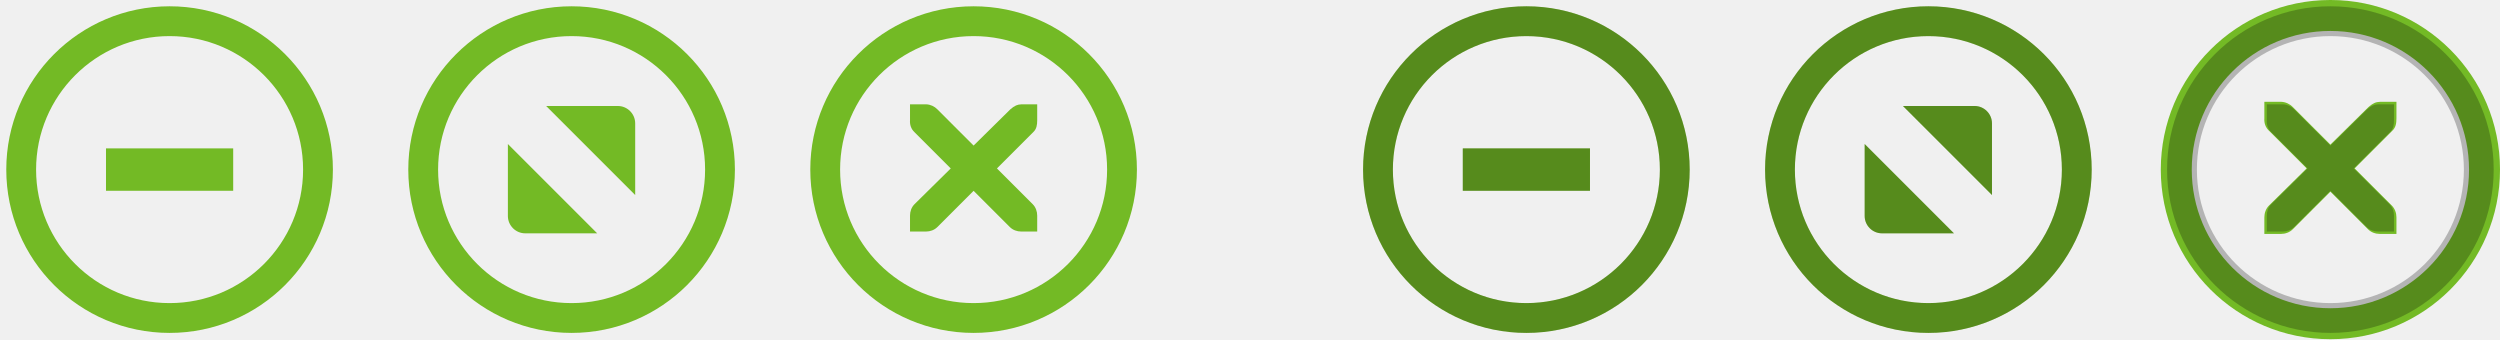
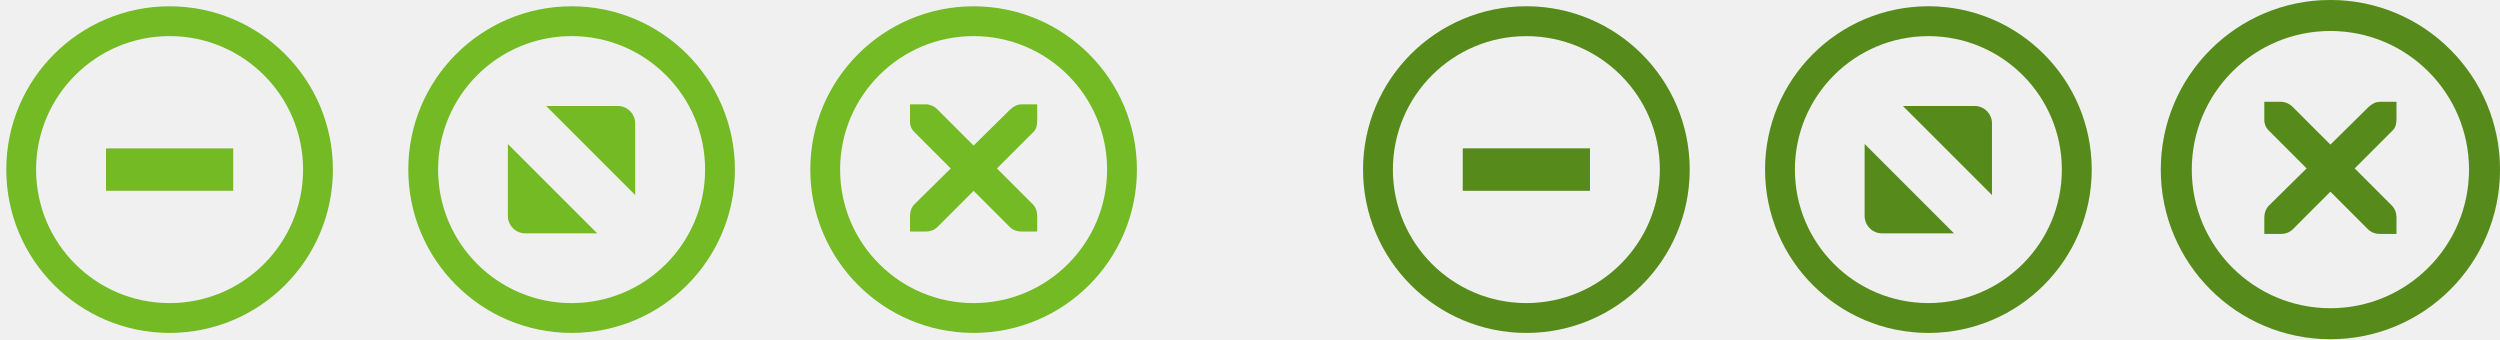
<svg xmlns="http://www.w3.org/2000/svg" xmlns:ns1="http://www.openswatchbook.org/uri/2009/osb" xmlns:xlink="http://www.w3.org/1999/xlink" width="132.667" height="18" viewBox="0 0 132.667 18" version="1.1" id="svg435">
  <defs id="defs846">
    <linearGradient id="linearGradient5978" ns1:paint="solid">
      <stop style="stop-color:#000000;stop-opacity:1;" offset="0" id="stop5976" />
    </linearGradient>
    <linearGradient id="linearGradient5860" ns1:paint="solid">
      <stop style="stop-color:#858585;stop-opacity:1;" offset="0" id="stop5858" />
    </linearGradient>
    <linearGradient id="linearGradient5851" ns1:paint="solid">
      <stop style="stop-color:#858585;stop-opacity:1;" offset="0" id="stop5849" />
    </linearGradient>
    <linearGradient id="linearGradient5845" ns1:paint="solid">
      <stop style="stop-color:#858585;stop-opacity:1;" offset="0" id="stop5843" />
    </linearGradient>
    <linearGradient id="linearGradient7306" ns1:paint="solid">
      <stop style="stop-color:#73ba25;stop-opacity:1;" offset="0" id="stop7304" />
    </linearGradient>
    <linearGradient id="linearGradient7298" ns1:paint="solid">
      <stop style="stop-color:#73ba25;stop-opacity:1;" offset="0" id="stop7296" />
    </linearGradient>
    <linearGradient id="linearGradient7292" ns1:paint="solid">
      <stop style="stop-color:#73ba25;stop-opacity:1;" offset="0" id="stop7290" />
    </linearGradient>
    <linearGradient id="linearGradient7286" ns1:paint="solid">
      <stop style="stop-color:#73ba25;stop-opacity:1;" offset="0" id="stop7284" />
    </linearGradient>
    <linearGradient id="linearGradient7280" ns1:paint="solid">
      <stop style="stop-color:#656565;stop-opacity:1;" offset="0" id="stop7278" />
    </linearGradient>
    <linearGradient id="linearGradient7272" ns1:paint="solid">
      <stop style="stop-color:#656565;stop-opacity:1;" offset="0" id="stop7270" />
    </linearGradient>
    <linearGradient id="linearGradient7266" ns1:paint="solid">
      <stop style="stop-color:#656565;stop-opacity:1;" offset="0" id="stop7264" />
    </linearGradient>
    <linearGradient id="linearGradient7258" ns1:paint="solid">
      <stop style="stop-color:#656565;stop-opacity:1;" offset="0" id="stop7256" />
    </linearGradient>
    <linearGradient id="linearGradient7232" ns1:paint="solid">
      <stop style="stop-color:#656565;stop-opacity:1;" offset="0" id="stop7230" />
    </linearGradient>
    <linearGradient id="linearGradient7218" ns1:paint="solid">
      <stop style="stop-color:#000000;stop-opacity:1;" offset="0" id="stop7216" />
    </linearGradient>
    <linearGradient id="linearGradient5679" ns1:paint="solid">
      <stop style="stop-color:#000000;stop-opacity:1;" offset="0" id="stop5677" />
    </linearGradient>
    <linearGradient id="linearGradient5673" ns1:paint="solid">
      <stop style="stop-color:#1d1d1d;stop-opacity:1;" offset="0" id="stop5671" />
    </linearGradient>
    <linearGradient id="linearGradient5480" ns1:paint="solid">
      <stop style="stop-color:#ffffff;stop-opacity:0;" offset="0" id="stop6048-6" />
    </linearGradient>
    <linearGradient id="linearGradient5484" ns1:paint="solid">
      <stop style="stop-color:#656565;stop-opacity:1;" offset="0" id="stop7288-5" />
    </linearGradient>
    <linearGradient id="linearGradient5808" ns1:paint="solid">
      <stop style="stop-color:#ffffff;stop-opacity:1;" offset="0" id="stop7036-0" />
    </linearGradient>
    <linearGradient id="linearGradient6830" ns1:paint="solid">
      <stop style="stop-color:#73ba25;stop-opacity:1;" offset="0" id="stop5679-0" />
    </linearGradient>
    <linearGradient id="linearGradient7205">
      <stop stop-color="#F5F5F5" id="stop89-6" />
    </linearGradient>
    <linearGradient xlink:href="#linearGradient7306" id="linearGradient6621" gradientUnits="userSpaceOnUse" gradientTransform="scale(1.066667)" x1="88.997" y1="972" x2="88.997" y2="978.007" />
    <linearGradient xlink:href="#linearGradient7306" id="linearGradient6794" gradientUnits="userSpaceOnUse" gradientTransform="scale(1.066667)" x1="88.997" y1="972" x2="88.997" y2="978.007" />
    <linearGradient id="linearGradient5315">
      <stop style="stop-color:#f4f4f4;stop-opacity:1" offset="0" id="stop5317" />
      <stop id="stop5323" offset="0.2" style="stop-color:#f4f4f4;stop-opacity:1" />
      <stop id="stop5319" offset="0.9" style="stop-color:#e8e8e7;stop-opacity:1" />
      <stop style="stop-color:#e8e8e7;stop-opacity:1" offset="1" id="stop5321" />
    </linearGradient>
    <linearGradient id="linearGradient5844">
      <stop id="stop5846" offset="0" style="stop-color:#fefefe;stop-opacity:1" />
      <stop style="stop-color:#fefefe;stop-opacity:1" offset="0.2" id="stop5848" />
      <stop style="stop-color:#f2f2f1;stop-opacity:1" offset="0.9" id="stop5850" />
      <stop id="stop5852" offset="1" style="stop-color:#f2f2f1;stop-opacity:1" />
    </linearGradient>
    <linearGradient xlink:href="#linearGradient5315" id="linearGradient6964" gradientUnits="userSpaceOnUse" gradientTransform="matrix(1.538933,0,0,0.5170822,-60.21643,-34.03134)" x1="63.569" y1="127.161" x2="63.569" y2="152.662" />
    <linearGradient id="primary_color-3-6" ns1:paint="solid">
      <stop style="stop-color:#A42435;stop-opacity:1;" offset="0" id="stop5679-7" />
    </linearGradient>
    <linearGradient id="linearGradient6179">
      <stop stop-color="#000000" stop-opacity="0.8" id="stop80-9" />
    </linearGradient>
    <linearGradient id="linearGradient6182">
      <stop stop-color="#252525" id="stop92-8" />
    </linearGradient>
    <linearGradient id="linearGradient6185">
      <stop stop-color="#FFFFFF" id="stop83-7" />
    </linearGradient>
    <linearGradient xlink:href="#linearGradient6110" id="linearGradient6230" gradientUnits="userSpaceOnUse" x1="16" y1="292" x2="40" y2="292" />
    <linearGradient xlink:href="#linearGradient6110" id="linearGradient6232" gradientUnits="userSpaceOnUse" x1="16" y1="292" x2="40" y2="292" />
  </defs>
  <rect width="200" height="300" id="background-light" style="fill:url(#linearGradient4914);stroke-width:0.866" x="-3.8" y="-4.341" />
  <g style="display:inline" id="titlebutton-close-hover" transform="matrix(1.054687,0,0,1.054687,-453.4583,208.8425)">
    <g id="g4927-8-7-5" style="display:inline;opacity:1" transform="translate(-940.8,-461.4803)">
      <g transform="translate(-109.8667)" style="display:inline;opacity:1" id="g4490-6-3-7-2">
        <g id="g4092-0-2-2-1-5" style="display:inline" transform="translate(61.86667)">
          <circle r="7.467" cy="272" cx="1467.733" style="fill:#73ba25;fill-opacity:0;stroke:#73ba25;stroke-width:1.5;stroke-linecap:butt;stroke-linejoin:miter;stroke-miterlimit:4;stroke-dasharray:none;stroke-dashoffset:0;stroke-opacity:1" id="path4068-7-5-4-9-4" />
        </g>
      </g>
      <g id="g4778-3-6-74" transform="translate(1411.2,263.325)" style="fill:#ffffff;fill-opacity:1">
        <g style="display:inline;fill:#ffffff;fill-opacity:1" id="layer9-9-6-0-4" transform="translate(-64,-552.5333)" />
        <g id="layer10-2-3-6-3" transform="translate(-64,-552.5333)" style="fill:#ffffff;fill-opacity:1" />
        <g id="layer11-16-2-2-07" transform="translate(-64,-552.5333)" style="fill:#ffffff;fill-opacity:1" />
        <g transform="matrix(0.75,0,0,0.75,2.133333,2.191667)" id="g2996-7-0-8" style="fill:#ffffff;fill-opacity:1">
          <g transform="translate(-64,-552.5333)" id="layer12-4-6-3-6" style="fill:#ffffff;fill-opacity:1">
            <g transform="translate(20.26667,-258.1333)" id="layer4-4-1-4-1-8" style="display:inline;fill:#ffffff;fill-opacity:1">
              <path d="m 48,814.933 h 1.067 c 0.011,-1.2e-4 0.022,-4.9e-4 0.033,0 0.272,0.012 0.544,0.137 0.733,0.333 l 2.433,2.433 2.467,-2.433 c 0.283,-0.246 0.476,-0.326 0.733,-0.333 H 56.533 V 816 c 0,0.306 -0.037,0.587 -0.267,0.8 l -2.433,2.433 2.4,2.4 c 0.201,0.201 0.3,0.484 0.3,0.767 v 1.067 h -1.067 c -0.283,-10e-6 -0.566,-0.099 -0.767,-0.3 l -2.433,-2.433 -2.433,2.433 c -0.201,0.201 -0.484,0.3 -0.767,0.3 H 48 V 822.4 c -3e-6,-0.283 0.099,-0.566 0.3,-0.767 l 2.433,-2.4 L 48.3,816.8 C 48.075,816.592 47.977,816.299 48,816 Z" id="path10839-9-8-7-8" style="color:#bebebe;font-style:normal;font-variant:normal;font-weight:normal;font-stretch:normal;font-size:medium;line-height:normal;font-family:'Andale Mono';-inkscape-font-specification:'Andale Mono';text-indent:0;text-align:start;text-decoration:none;text-decoration-line:none;letter-spacing:normal;word-spacing:normal;text-transform:none;writing-mode:lr-tb;direction:ltr;text-anchor:start;display:inline;overflow:visible;visibility:visible;fill:#73ba25;fill-opacity:1;fill-rule:nonzero;stroke:none;stroke-width:1.9;marker:none;enable-background:new" />
            </g>
          </g>
        </g>
        <g id="layer13-2-0-2-4" transform="translate(-64,-552.5333)" style="fill:#ffffff;fill-opacity:1" />
        <g id="layer14-4-4-0-3" transform="translate(-64,-552.5333)" style="fill:#ffffff;fill-opacity:1" />
        <g id="layer15-7-5-0-1" transform="translate(-64,-552.5333)" style="fill:#ffffff;fill-opacity:1" />
      </g>
    </g>
    <rect y="-198.014" x="470.4" height="17.067" width="17.067" id="rect17883-02-4" style="display:inline;opacity:1;fill:none;fill-opacity:1;stroke:none;stroke-width:1.067;stroke-linecap:butt;stroke-linejoin:miter;stroke-miterlimit:4;stroke-dasharray:none;stroke-dashoffset:0;stroke-opacity:0" />
  </g>
  <g style="display:inline" id="titlebutton-maximize-hover" transform="matrix(1.054687,0,0,1.054687,-442.1667,208.8425)">
    <g id="g4891-4-6" style="display:inline;opacity:1" transform="translate(-940.8,-461.4803)">
      <g transform="translate(-140.8)" style="display:inline;opacity:1" id="g4490-2-9-1-2-85">
        <g id="g4092-0-6-3-6-8-3" style="display:inline" transform="translate(61.86667)">
          <circle r="7.467" cy="272" cx="1467.733" style="fill:#73ba25;fill-opacity:0;stroke:#73ba25;stroke-width:1.5;stroke-linecap:butt;stroke-linejoin:miter;stroke-miterlimit:4;stroke-dasharray:none;stroke-dashoffset:0;stroke-opacity:1" id="path4068-7-6-5-1-6-4" />
        </g>
      </g>
      <g id="g4806-5-2-0" transform="translate(1380.267,263.4667)" style="fill:#c0e3ff;fill-opacity:1">
        <g transform="translate(-86.40021,-1031.467)" style="display:inline;fill:#c0e3ff;fill-opacity:1" id="layer9-78-2-0-1" />
        <g transform="translate(-86.40021,-1031.467)" id="layer10-3-9-9-7" style="fill:#c0e3ff;fill-opacity:1" />
        <g transform="translate(-86.40021,-1031.467)" id="layer11-19-7-6-7" style="fill:#c0e3ff;fill-opacity:1" />
        <g transform="translate(-86.40021,-1031.467)" id="layer13-4-7-4-8" style="fill:#c0e3ff;fill-opacity:1" />
        <g transform="translate(-86.40021,-1031.467)" id="layer14-8-9-7-0" style="fill:#c0e3ff;fill-opacity:1" />
        <g transform="translate(-86.40021,-1031.467)" style="display:inline;fill:#c0e3ff;fill-opacity:1" id="layer15-5-4-2-8" />
        <g transform="translate(-86.40021,-1031.467)" style="display:inline;fill:#c0e3ff;fill-opacity:1" id="g71291-1-4-6-9" />
        <g transform="translate(-86.40021,-1031.467)" style="display:inline;fill:#c0e3ff;fill-opacity:1" id="g4953-7-0-8-7" />
        <g transform="translate(-86.40021,-1031.467)" style="display:inline;fill:#c0e3ff;fill-opacity:1" id="layer12-3-7-2-83">
          <path d="m 93.653,1036.8 h 3.607 c 0.48,0 0.871,0.393 0.873,0.873 v 3.607 z m 2.568,6.407 h -3.621 c -0.48,0 -0.873,-0.393 -0.873,-0.873 v -3.621 l 4.495,4.495" style="fill:url(#linearGradient6621);fill-opacity:1;fill-rule:evenodd;stroke:none;stroke-width:1.067" id="path4293-4-9-97" />
        </g>
      </g>
    </g>
    <rect y="-198.014" x="439.467" height="17.067" width="17.067" id="rect17883-79-2" style="display:inline;opacity:1;fill:none;fill-opacity:1;stroke:none;stroke-width:1.067;stroke-linecap:butt;stroke-linejoin:miter;stroke-miterlimit:4;stroke-dasharray:none;stroke-dashoffset:0;stroke-opacity:0" />
  </g>
  <g style="display:inline" id="titlebutton-minimize-hover" transform="matrix(1.054687,0,0,1.054687,-430.875,208.8425)">
    <g id="g4909-1-0" style="display:inline;opacity:1" transform="translate(-940.8,-461.4803)">
      <g transform="translate(-171.7333)" style="display:inline;opacity:1" id="g4490-3-6-1-4-2">
        <g id="g4092-0-7-2-0-0-4" style="display:inline" transform="translate(61.86667)">
          <circle r="7.467" cy="272" cx="1467.733" style="fill:#73ba25;fill-opacity:0;stroke:#73ba25;stroke-width:1.5;stroke-linecap:butt;stroke-linejoin:miter;stroke-miterlimit:4;stroke-dasharray:none;stroke-dashoffset:0;stroke-opacity:1" id="path4068-7-3-0-3-6-8" />
        </g>
      </g>
      <g style="display:inline;opacity:1;fill:#c0e3ff;fill-opacity:1" id="g4834-9-3-0" transform="translate(1349.333,263.4667)">
        <g transform="translate(-86.40021,-1031.467)" style="display:inline;fill:#c0e3ff;fill-opacity:1" id="layer9-3-9-1-6" />
        <g transform="translate(-86.40021,-1031.467)" id="layer10-4-0-5-2" style="fill:#c0e3ff;fill-opacity:1" />
        <g transform="translate(-86.40021,-1031.467)" id="layer11-2-5-2-6" style="fill:#c0e3ff;fill-opacity:1" />
        <g transform="translate(-86.40021,-1031.467)" id="layer13-5-7-4-5" style="fill:#c0e3ff;fill-opacity:1" />
        <g transform="translate(-86.40021,-1031.467)" id="layer14-6-2-3-6" style="fill:#c0e3ff;fill-opacity:1" />
        <g transform="translate(-86.40021,-1031.467)" style="display:inline;fill:#c0e3ff;fill-opacity:1" id="layer15-52-0-6-6" />
        <g transform="translate(-86.40021,-1031.467)" style="display:inline;fill:#c0e3ff;fill-opacity:1" id="g71291-3-4-6-3" />
        <g transform="translate(-86.40021,-1031.467)" style="display:inline;fill:#c0e3ff;fill-opacity:1" id="g4953-8-6-8-4" />
        <g transform="translate(-86.40021,-1031.467)" style="display:inline;fill:#c0e3ff;fill-opacity:1" id="layer12-45-3-7-1">
          <path style="color:#000000;font-style:normal;font-variant:normal;font-weight:normal;font-stretch:normal;font-size:medium;line-height:normal;font-family:Sans;-inkscape-font-specification:Sans;text-indent:0;text-align:start;text-decoration:none;text-decoration-line:none;letter-spacing:normal;word-spacing:normal;text-transform:none;writing-mode:lr-tb;direction:ltr;baseline-shift:baseline;text-anchor:start;display:inline;overflow:visible;visibility:visible;fill:#73ba25;fill-opacity:1;stroke:none;stroke-width:2.133;marker:none;enable-background:accumulate" id="rect9057-3-5-7" d="m 91.734,1038.933 v 2.133 h 6.4 v -2.133 z" />
        </g>
      </g>
    </g>
    <rect style="display:inline;opacity:1;fill:none;fill-opacity:1;stroke:none;stroke-width:1.067;stroke-linecap:butt;stroke-linejoin:miter;stroke-miterlimit:4;stroke-dasharray:none;stroke-dashoffset:0;stroke-opacity:0" id="rect17883-79-9-13" width="17.067" height="17.067" x="408.533" y="-198.014" />
  </g>
  <g style="display:inline" id="titlebutton-close-active" transform="translate(-355.2666,198.4803)">
    <g id="g4927-8-7" style="display:inline;opacity:1" transform="matrix(1.095335,0,0,1.095335,-1076.15,-487.4114)">
      <g transform="translate(-109.8667)" style="display:inline;opacity:1" id="g4490-6-3-7">
        <g id="g4092-0-2-2-1" style="display:inline" transform="translate(61.86667)">
          <circle r="7.467" cy="272" cx="1467.733" style="fill:#73ba25;fill-opacity:0;stroke:#73ba25;stroke-width:1.5;stroke-linecap:butt;stroke-linejoin:miter;stroke-miterlimit:4;stroke-dasharray:none;stroke-dashoffset:0;stroke-opacity:1" id="path4068-7-5-4-9" />
        </g>
      </g>
      <g id="g4778-3-6" transform="translate(1411.2,263.325)" style="fill:#ffffff;fill-opacity:1">
        <g style="display:inline;fill:#ffffff;fill-opacity:1" id="layer9-9-6-0" transform="translate(-64,-552.5333)" />
        <g id="layer10-2-3-6" transform="translate(-64,-552.5333)" style="fill:#ffffff;fill-opacity:1" />
        <g id="layer11-16-2-2" transform="translate(-64,-552.5333)" style="fill:#ffffff;fill-opacity:1" />
        <g transform="matrix(0.75,0,0,0.75,2.133333,2.191667)" id="g2996-7-0" style="fill:#ffffff;fill-opacity:1">
          <g transform="translate(-64,-552.5333)" id="layer12-4-6-3" style="fill:#ffffff;fill-opacity:1">
            <g transform="translate(20.26667,-258.1333)" id="layer4-4-1-4-1" style="display:inline;fill:#ffffff;fill-opacity:1">
              <path d="m 48,814.933 h 1.067 c 0.011,-1.2e-4 0.022,-4.9e-4 0.033,0 0.272,0.012 0.544,0.137 0.733,0.333 l 2.433,2.433 2.467,-2.433 c 0.283,-0.246 0.476,-0.326 0.733,-0.333 H 56.533 V 816 c 0,0.306 -0.037,0.587 -0.267,0.8 l -2.433,2.433 2.4,2.4 c 0.201,0.201 0.3,0.484 0.3,0.767 v 1.067 h -1.067 c -0.283,-10e-6 -0.566,-0.099 -0.767,-0.3 l -2.433,-2.433 -2.433,2.433 c -0.201,0.201 -0.484,0.3 -0.767,0.3 H 48 V 822.4 c -3e-6,-0.283 0.099,-0.566 0.3,-0.767 l 2.433,-2.4 L 48.3,816.8 C 48.075,816.592 47.977,816.299 48,816 Z" id="path10839-9-8-7" style="color:#bebebe;font-style:normal;font-variant:normal;font-weight:normal;font-stretch:normal;font-size:medium;line-height:normal;font-family:'Andale Mono';-inkscape-font-specification:'Andale Mono';text-indent:0;text-align:start;text-decoration:none;text-decoration-line:none;letter-spacing:normal;word-spacing:normal;text-transform:none;writing-mode:lr-tb;direction:ltr;text-anchor:start;display:inline;overflow:visible;visibility:visible;fill:#73ba25;fill-opacity:1;fill-rule:nonzero;stroke:none;stroke-width:1.9;marker:none;enable-background:new" />
            </g>
          </g>
        </g>
        <g id="layer13-2-0-2" transform="translate(-64,-552.5333)" style="fill:#ffffff;fill-opacity:1" />
        <g id="layer14-4-4-0" transform="translate(-64,-552.5333)" style="fill:#ffffff;fill-opacity:1" />
        <g id="layer15-7-5-0" transform="translate(-64,-552.5333)" style="fill:#ffffff;fill-opacity:1" />
      </g>
    </g>
    <rect y="-198.48" x="469.933" height="18" width="18" id="rect17883-02" style="display:inline;opacity:1;fill:none;fill-opacity:1;stroke:none;stroke-width:1.125;stroke-linecap:butt;stroke-linejoin:miter;stroke-miterlimit:4;stroke-dasharray:none;stroke-dashoffset:0;stroke-opacity:0" />
-     <g style="display:inline;opacity:0.25" id="darken-layer-close" transform="matrix(1.054687,0,0,1.054687,-26.19169,10.36219)">
-       <g id="g4927-8-7-5-5" style="display:inline;opacity:1" transform="translate(-940.8,-461.4803)">
+     <g style="display:inline;opacity:0.25" id="darken-layer-close" transform="matrix(1.054687,0,0,1.054687,-22.38674,15.99956)">
+       <g id="g4927-8-7-5-5" style="display:inline;opacity:1" transform="matrix(1.03854,0,0,1.03854,-999.1235,-477.3082)">
        <g transform="translate(-109.8667)" style="display:inline;opacity:1" id="g4490-6-3-7-2-9">
          <g id="g4092-0-2-2-1-5-6" style="display:inline" transform="translate(61.86667)">
            <circle r="7.467" cy="272" cx="1467.733" style="opacity:1;fill:#000000;fill-opacity:0;stroke:#000000;stroke-width:1.5;stroke-linecap:butt;stroke-linejoin:miter;stroke-miterlimit:4;stroke-dasharray:none;stroke-dashoffset:0;stroke-opacity:1" id="path4068-7-5-4-9-4-2" />
          </g>
        </g>
        <g id="g4778-3-6-74-1" transform="translate(1411.2,263.325)" style="fill:#ffffff;fill-opacity:1">
          <g style="display:inline;fill:#ffffff;fill-opacity:1" id="layer9-9-6-0-4-7" transform="translate(-64,-552.5333)" />
          <g id="layer10-2-3-6-3-8" transform="translate(-64,-552.5333)" style="fill:#ffffff;fill-opacity:1" />
          <g id="layer11-16-2-2-07-5" transform="translate(-64,-552.5333)" style="fill:#ffffff;fill-opacity:1" />
          <g transform="matrix(0.75,0,0,0.75,2.133333,2.191667)" id="g2996-7-0-8-7" style="fill:#ffffff;fill-opacity:1">
            <g transform="translate(-64,-552.5333)" id="layer12-4-6-3-6-4" style="fill:#ffffff;fill-opacity:1">
              <g transform="translate(20.26667,-258.1333)" id="layer4-4-1-4-1-8-1" style="display:inline;fill:#ffffff;fill-opacity:1">
                <path d="m 48,814.933 h 1.067 c 0.011,-1.2e-4 0.022,-4.9e-4 0.033,0 0.272,0.012 0.544,0.137 0.733,0.333 l 2.433,2.433 2.467,-2.433 c 0.283,-0.246 0.476,-0.326 0.733,-0.333 H 56.533 V 816 c 0,0.306 -0.037,0.587 -0.267,0.8 l -2.433,2.433 2.4,2.4 c 0.201,0.201 0.3,0.484 0.3,0.767 v 1.067 h -1.067 c -0.283,-10e-6 -0.566,-0.099 -0.767,-0.3 l -2.433,-2.433 -2.433,2.433 c -0.201,0.201 -0.484,0.3 -0.767,0.3 H 48 V 822.4 c -3e-6,-0.283 0.099,-0.566 0.3,-0.767 l 2.433,-2.4 L 48.3,816.8 C 48.075,816.592 47.977,816.299 48,816 Z" id="path10839-9-8-7-8-8" style="color:#bebebe;font-style:normal;font-variant:normal;font-weight:normal;font-stretch:normal;font-size:medium;line-height:normal;font-family:'Andale Mono';-inkscape-font-specification:'Andale Mono';text-indent:0;text-align:start;text-decoration:none;text-decoration-line:none;letter-spacing:normal;word-spacing:normal;text-transform:none;writing-mode:lr-tb;direction:ltr;text-anchor:start;display:inline;overflow:visible;visibility:visible;opacity:1;fill:#000000;fill-opacity:1;fill-rule:nonzero;stroke:none;stroke-width:1.9;marker:none;enable-background:new" />
              </g>
            </g>
          </g>
          <g id="layer13-2-0-2-4-5" transform="translate(-64,-552.5333)" style="fill:#ffffff;fill-opacity:1" />
          <g id="layer14-4-4-0-3-9" transform="translate(-64,-552.5333)" style="fill:#ffffff;fill-opacity:1" />
          <g id="layer15-7-5-0-1-7" transform="translate(-64,-552.5333)" style="fill:#ffffff;fill-opacity:1" />
        </g>
      </g>
-       <rect y="-198.014" x="470.4" height="17.067" width="17.067" id="rect17883-02-4-5" style="display:inline;opacity:1;fill:none;fill-opacity:1;stroke:none;stroke-width:1.067;stroke-linecap:butt;stroke-linejoin:miter;stroke-miterlimit:4;stroke-dasharray:none;stroke-dashoffset:0;stroke-opacity:0" />
    </g>
  </g>
  <g style="display:inline" id="titlebutton-maximize-active" transform="matrix(1.054687,0,0,1.054687,-370.1665,208.8425)">
    <g id="g4891-4" style="display:inline;opacity:1" transform="translate(-940.8,-461.4803)">
      <g transform="translate(-140.8)" style="display:inline;opacity:1" id="g4490-2-9-1-2">
        <g id="g4092-0-6-3-6-8" style="display:inline" transform="translate(61.86667)">
          <circle r="7.467" cy="272" cx="1467.733" style="fill:#73ba25;fill-opacity:0;stroke:#73ba25;stroke-width:1.5;stroke-linecap:butt;stroke-linejoin:miter;stroke-miterlimit:4;stroke-dasharray:none;stroke-dashoffset:0;stroke-opacity:1" id="path4068-7-6-5-1-6" />
        </g>
      </g>
      <g id="g4806-5-2" transform="translate(1380.267,263.4667)" style="fill:#c0e3ff;fill-opacity:1">
        <g transform="translate(-86.40021,-1031.467)" style="display:inline;fill:#c0e3ff;fill-opacity:1" id="layer9-78-2-0" />
        <g transform="translate(-86.40021,-1031.467)" id="layer10-3-9-9" style="fill:#c0e3ff;fill-opacity:1" />
        <g transform="translate(-86.40021,-1031.467)" id="layer11-19-7-6" style="fill:#c0e3ff;fill-opacity:1" />
        <g transform="translate(-86.40021,-1031.467)" id="layer13-4-7-4" style="fill:#c0e3ff;fill-opacity:1" />
        <g transform="translate(-86.40021,-1031.467)" id="layer14-8-9-7" style="fill:#c0e3ff;fill-opacity:1" />
        <g transform="translate(-86.40021,-1031.467)" style="display:inline;fill:#c0e3ff;fill-opacity:1" id="layer15-5-4-2" />
        <g transform="translate(-86.40021,-1031.467)" style="display:inline;fill:#c0e3ff;fill-opacity:1" id="g71291-1-4-6" />
        <g transform="translate(-86.40021,-1031.467)" style="display:inline;fill:#c0e3ff;fill-opacity:1" id="g4953-7-0-8" />
        <g transform="translate(-86.40021,-1031.467)" style="display:inline;fill:#c0e3ff;fill-opacity:1" id="layer12-3-7-2">
          <path d="m 93.653,1036.8 h 3.607 c 0.48,0 0.871,0.393 0.873,0.873 v 3.607 z m 2.568,6.407 h -3.621 c -0.48,0 -0.873,-0.393 -0.873,-0.873 v -3.621 l 4.495,4.495" style="fill:url(#linearGradient6794);fill-opacity:1;fill-rule:evenodd;stroke:none;stroke-width:1.067" id="path4293-4-9" />
        </g>
      </g>
    </g>
    <rect y="-198.014" x="439.467" height="17.067" width="17.067" id="rect17883-79" style="display:inline;opacity:1;fill:none;fill-opacity:1;stroke:none;stroke-width:1.067;stroke-linecap:butt;stroke-linejoin:miter;stroke-miterlimit:4;stroke-dasharray:none;stroke-dashoffset:0;stroke-opacity:0" />
    <g style="display:inline;opacity:0.25" id="darken-layer-maximize" transform="translate(-6.5215881e-5,-1.9033814e-6)">
      <g id="g4891-4-6-8" style="display:inline;opacity:1" transform="translate(-940.8,-461.4803)">
        <g transform="translate(-140.8)" style="display:inline;opacity:1" id="g4490-2-9-1-2-85-8">
          <g id="g4092-0-6-3-6-8-3-3" style="display:inline" transform="translate(61.86667)">
            <circle r="7.467" cy="272" cx="1467.733" style="opacity:1;fill:#000000;fill-opacity:0;stroke:#000000;stroke-width:1.5;stroke-linecap:butt;stroke-linejoin:miter;stroke-miterlimit:4;stroke-dasharray:none;stroke-dashoffset:0;stroke-opacity:1" id="path4068-7-6-5-1-6-4-1" />
          </g>
        </g>
        <g id="g4806-5-2-0-8" transform="translate(1380.267,263.4667)" style="fill:#c0e3ff;fill-opacity:1">
          <g transform="translate(-86.40021,-1031.467)" style="display:inline;fill:#c0e3ff;fill-opacity:1" id="layer9-78-2-0-1-9" />
          <g transform="translate(-86.40021,-1031.467)" id="layer10-3-9-9-7-6" style="fill:#c0e3ff;fill-opacity:1" />
          <g transform="translate(-86.40021,-1031.467)" id="layer11-19-7-6-7-4" style="fill:#c0e3ff;fill-opacity:1" />
          <g transform="translate(-86.40021,-1031.467)" id="layer13-4-7-4-8-3" style="fill:#c0e3ff;fill-opacity:1" />
          <g transform="translate(-86.40021,-1031.467)" id="layer14-8-9-7-0-3" style="fill:#c0e3ff;fill-opacity:1" />
          <g transform="translate(-86.40021,-1031.467)" style="display:inline;fill:#c0e3ff;fill-opacity:1" id="layer15-5-4-2-8-3" />
          <g transform="translate(-86.40021,-1031.467)" style="display:inline;fill:#c0e3ff;fill-opacity:1" id="g71291-1-4-6-9-8" />
          <g transform="translate(-86.40021,-1031.467)" style="display:inline;fill:#c0e3ff;fill-opacity:1" id="g4953-7-0-8-7-6" />
          <g transform="translate(-86.40021,-1031.467)" style="display:inline;fill:#c0e3ff;fill-opacity:1" id="layer12-3-7-2-83-0">
            <path d="m 93.653,1036.8 h 3.607 c 0.48,0 0.871,0.393 0.873,0.873 v 3.607 z m 2.568,6.407 h -3.621 c -0.48,0 -0.873,-0.393 -0.873,-0.873 v -3.621 l 4.495,4.495" style="opacity:1;fill:#000000;fill-opacity:1;fill-rule:evenodd;stroke:none;stroke-width:1.067" id="path4293-4-9-97-4" />
          </g>
        </g>
      </g>
      <rect y="-198.014" x="439.467" height="17.067" width="17.067" id="rect17883-79-2-8" style="display:inline;opacity:1;fill:none;fill-opacity:1;stroke:none;stroke-width:1.067;stroke-linecap:butt;stroke-linejoin:miter;stroke-miterlimit:4;stroke-dasharray:none;stroke-dashoffset:0;stroke-opacity:0" />
    </g>
  </g>
  <g style="display:inline" id="titlebutton-minimize-active" transform="matrix(1.054687,0,0,1.054687,-358.8746,208.8425)">
    <g id="g4909-1" style="display:inline;opacity:1" transform="translate(-940.8,-461.4803)">
      <g transform="translate(-171.7333)" style="display:inline;opacity:1" id="g4490-3-6-1-4">
        <g id="g4092-0-7-2-0-0" style="display:inline" transform="translate(61.86667)">
          <circle r="7.467" cy="272" cx="1467.733" style="fill:#73ba25;fill-opacity:0;stroke:#73ba25;stroke-width:1.5;stroke-linecap:butt;stroke-linejoin:miter;stroke-miterlimit:4;stroke-dasharray:none;stroke-dashoffset:0;stroke-opacity:1" id="path4068-7-3-0-3-6" />
        </g>
      </g>
      <g style="display:inline;opacity:1;fill:#c0e3ff;fill-opacity:1" id="g4834-9-3" transform="translate(1349.333,263.4667)">
        <g transform="translate(-86.40021,-1031.467)" style="display:inline;fill:#c0e3ff;fill-opacity:1" id="layer9-3-9-1" />
        <g transform="translate(-86.40021,-1031.467)" id="layer10-4-0-5" style="fill:#c0e3ff;fill-opacity:1" />
        <g transform="translate(-86.40021,-1031.467)" id="layer11-2-5-2" style="fill:#c0e3ff;fill-opacity:1" />
        <g transform="translate(-86.40021,-1031.467)" id="layer13-5-7-4" style="fill:#c0e3ff;fill-opacity:1" />
        <g transform="translate(-86.40021,-1031.467)" id="layer14-6-2-3" style="fill:#c0e3ff;fill-opacity:1" />
        <g transform="translate(-86.40021,-1031.467)" style="display:inline;fill:#c0e3ff;fill-opacity:1" id="layer15-52-0-6" />
        <g transform="translate(-86.40021,-1031.467)" style="display:inline;fill:#c0e3ff;fill-opacity:1" id="g71291-3-4-6" />
        <g transform="translate(-86.40021,-1031.467)" style="display:inline;fill:#c0e3ff;fill-opacity:1" id="g4953-8-6-8" />
        <g transform="translate(-86.40021,-1031.467)" style="display:inline;fill:#c0e3ff;fill-opacity:1" id="layer12-45-3-7">
          <path style="color:#000000;font-style:normal;font-variant:normal;font-weight:normal;font-stretch:normal;font-size:medium;line-height:normal;font-family:Sans;-inkscape-font-specification:Sans;text-indent:0;text-align:start;text-decoration:none;text-decoration-line:none;letter-spacing:normal;word-spacing:normal;text-transform:none;writing-mode:lr-tb;direction:ltr;baseline-shift:baseline;text-anchor:start;display:inline;overflow:visible;visibility:visible;fill:#73ba25;fill-opacity:1;stroke:none;stroke-width:2.133;marker:none;enable-background:accumulate" id="rect9057-3-5" d="m 91.734,1038.933 v 2.133 h 6.4 v -2.133 z" />
        </g>
      </g>
    </g>
    <rect style="display:inline;opacity:1;fill:none;fill-opacity:1;stroke:none;stroke-width:1.067;stroke-linecap:butt;stroke-linejoin:miter;stroke-miterlimit:4;stroke-dasharray:none;stroke-dashoffset:0;stroke-opacity:0" id="rect17883-79-9" width="17.067" height="17.067" x="408.533" y="-198.014" />
    <g style="display:inline;opacity:0.25" id="darken-layer-minimize" transform="translate(-4.5606506e-5,-1.9033814e-6)">
      <g id="g4909-1-0-8" style="display:inline;opacity:1" transform="translate(-940.8,-461.4803)">
        <g transform="translate(-171.7333)" style="display:inline;opacity:1" id="g4490-3-6-1-4-2-9">
          <g id="g4092-0-7-2-0-0-4-7" style="display:inline" transform="translate(61.86667)">
            <circle r="7.467" cy="272" cx="1467.733" style="opacity:1;fill:#000000;fill-opacity:0;stroke:#000000;stroke-width:1.5;stroke-linecap:butt;stroke-linejoin:miter;stroke-miterlimit:4;stroke-dasharray:none;stroke-dashoffset:0;stroke-opacity:1" id="path4068-7-3-0-3-6-8-7" />
          </g>
        </g>
        <g style="display:inline;opacity:1;fill:#c0e3ff;fill-opacity:1" id="g4834-9-3-0-6" transform="translate(1349.333,263.4667)">
          <g transform="translate(-86.40021,-1031.467)" style="display:inline;fill:#c0e3ff;fill-opacity:1" id="layer9-3-9-1-6-4" />
          <g transform="translate(-86.40021,-1031.467)" id="layer10-4-0-5-2-3" style="fill:#c0e3ff;fill-opacity:1" />
          <g transform="translate(-86.40021,-1031.467)" id="layer11-2-5-2-6-0" style="fill:#c0e3ff;fill-opacity:1" />
          <g transform="translate(-86.40021,-1031.467)" id="layer13-5-7-4-5-3" style="fill:#c0e3ff;fill-opacity:1" />
          <g transform="translate(-86.40021,-1031.467)" id="layer14-6-2-3-6-0" style="fill:#c0e3ff;fill-opacity:1" />
          <g transform="translate(-86.40021,-1031.467)" style="display:inline;fill:#c0e3ff;fill-opacity:1" id="layer15-52-0-6-6-9" />
          <g transform="translate(-86.40021,-1031.467)" style="display:inline;fill:#c0e3ff;fill-opacity:1" id="g71291-3-4-6-3-2" />
          <g transform="translate(-86.40021,-1031.467)" style="display:inline;fill:#c0e3ff;fill-opacity:1" id="g4953-8-6-8-4-5" />
          <g transform="translate(-86.40021,-1031.467)" style="display:inline;fill:#c0e3ff;fill-opacity:1" id="layer12-45-3-7-1-4">
            <path style="color:#000000;font-style:normal;font-variant:normal;font-weight:normal;font-stretch:normal;font-size:medium;line-height:normal;font-family:Sans;-inkscape-font-specification:Sans;text-indent:0;text-align:start;text-decoration:none;text-decoration-line:none;letter-spacing:normal;word-spacing:normal;text-transform:none;writing-mode:lr-tb;direction:ltr;baseline-shift:baseline;text-anchor:start;display:inline;overflow:visible;visibility:visible;opacity:1;fill:#000000;fill-opacity:1;stroke:none;stroke-width:2.133;marker:none;enable-background:accumulate" id="rect9057-3-5-7-0" d="m 91.734,1038.933 v 2.133 h 6.4 v -2.133 z" />
          </g>
        </g>
      </g>
      <rect style="display:inline;opacity:1;fill:none;fill-opacity:1;stroke:none;stroke-width:1.067;stroke-linecap:butt;stroke-linejoin:miter;stroke-miterlimit:4;stroke-dasharray:none;stroke-dashoffset:0;stroke-opacity:0" id="rect17883-79-9-13-5" width="17.067" height="17.067" x="408.533" y="-198.014" />
    </g>
  </g>
</svg>
